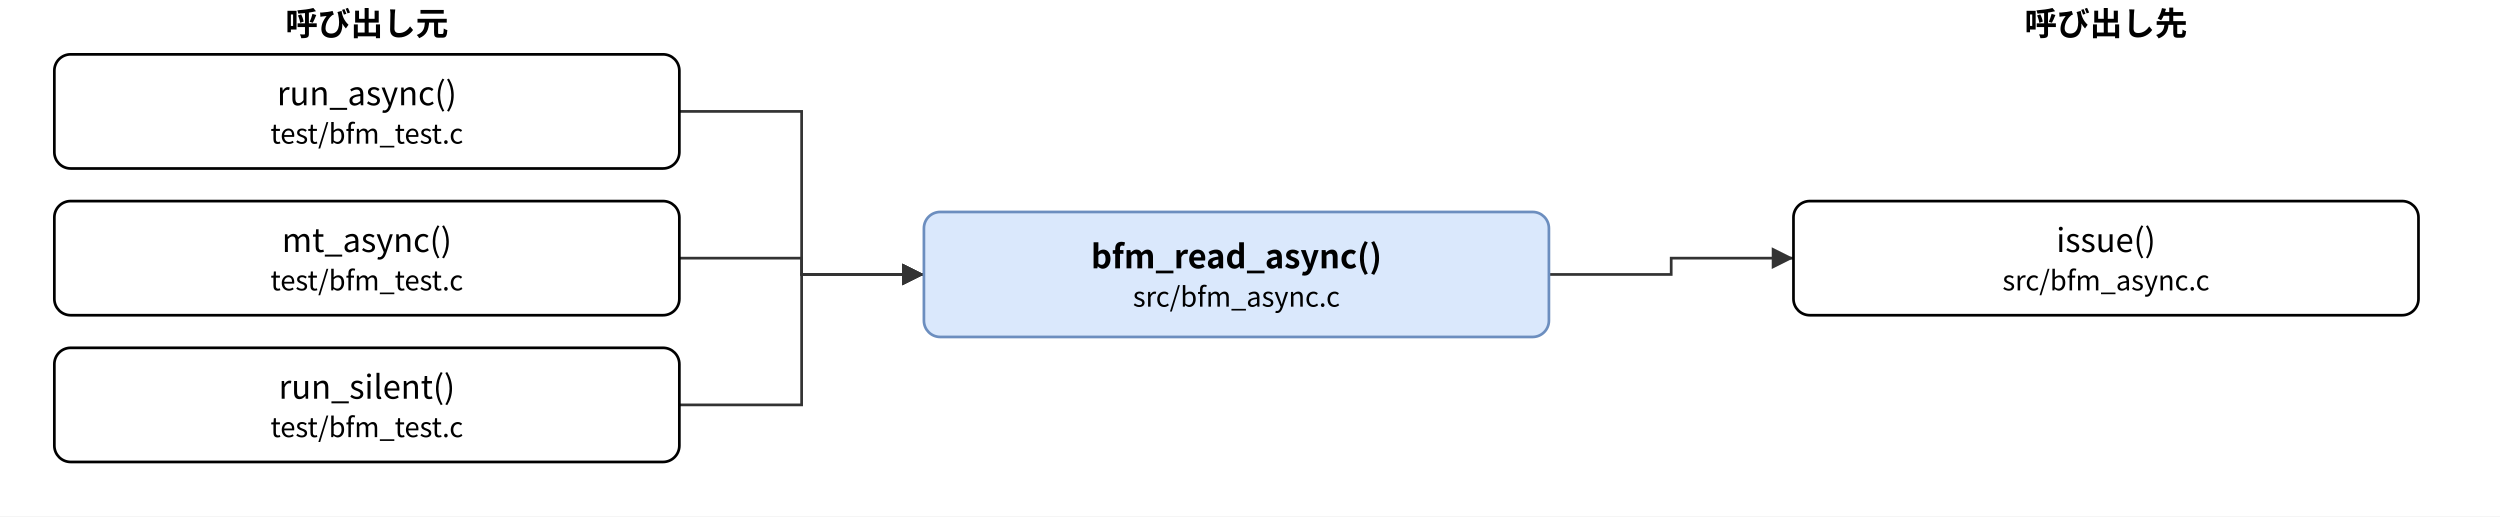
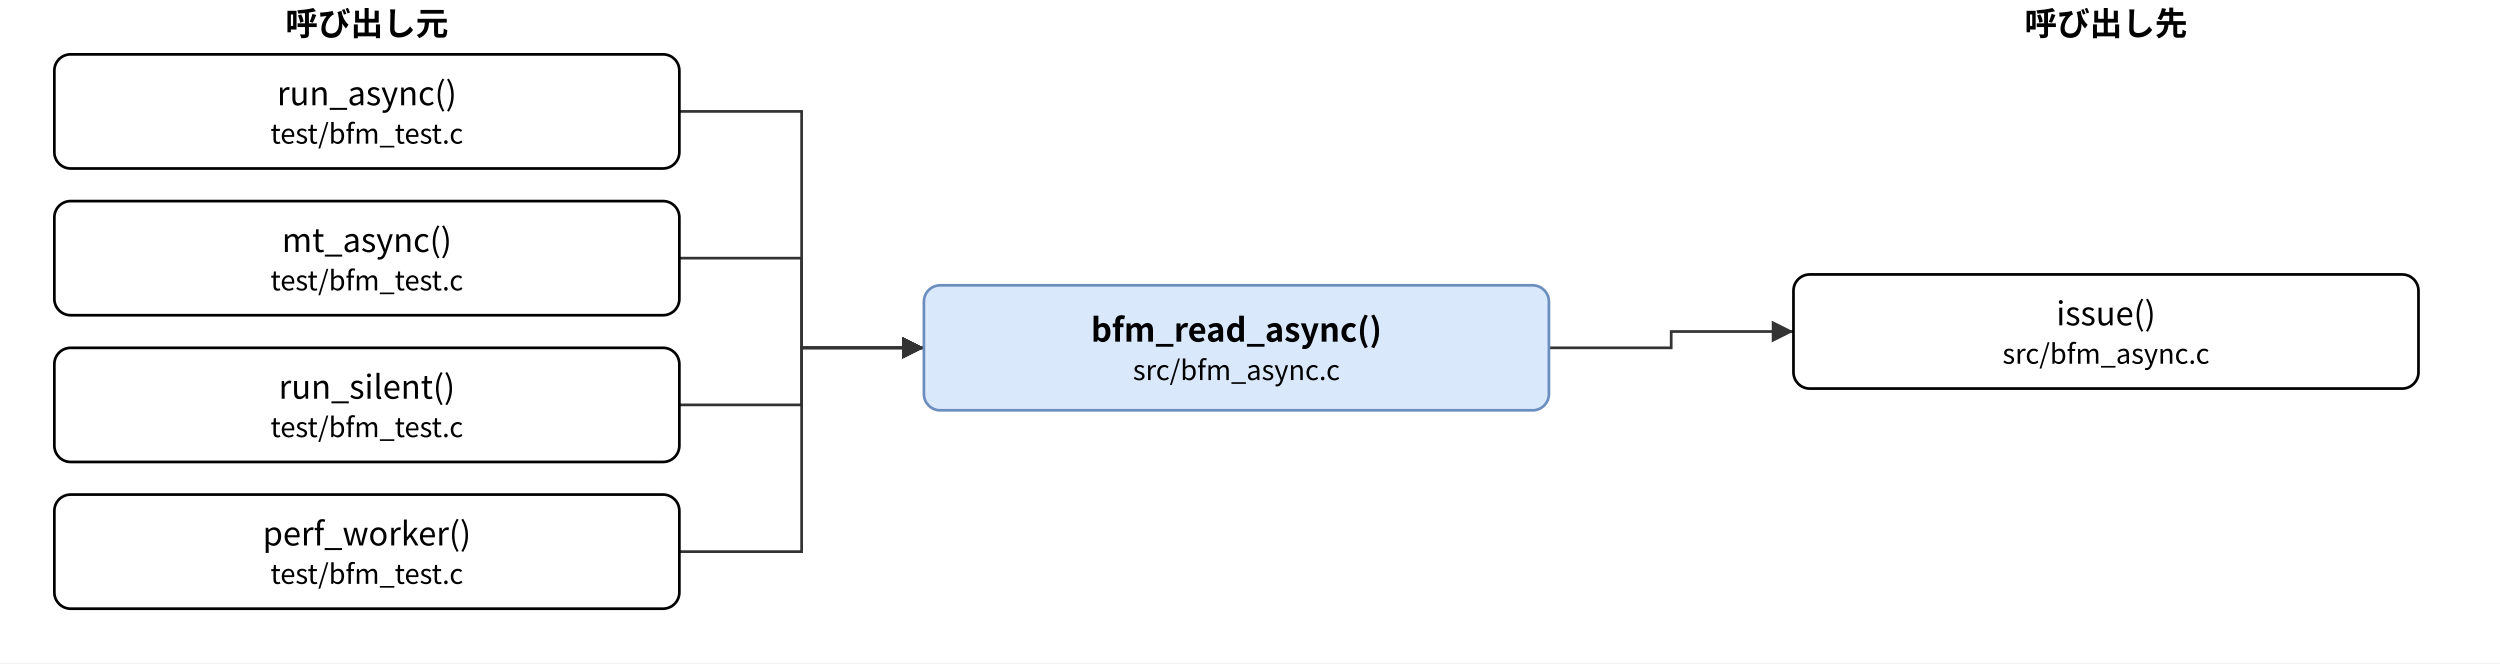
- <svg xmlns="http://www.w3.org/2000/svg" version="1.1" width="920" height="190" viewBox="0 0 920 190" font-family="Noto Sans CJK JP, Meiryo, sans-serif" content="&lt;mxfile host=&quot;bfmem-gen&quot; type=&quot;device&quot;&gt;&lt;diagram id=&quot;07be4914dd745720be24&quot; name=&quot;bfm_read_async 関係&quot;&gt;&lt;mxGraphModel dx=&quot;800&quot; dy=&quot;600&quot; grid=&quot;0&quot; gridSize=&quot;10&quot; guides=&quot;1&quot; tooltips=&quot;1&quot; connect=&quot;1&quot; arrows=&quot;1&quot; fold=&quot;1&quot; page=&quot;0&quot; pageScale=&quot;1&quot; math=&quot;0&quot; shadow=&quot;0&quot;&gt;&lt;root&gt;&lt;mxCell id=&quot;0&quot;/&gt;&lt;mxCell id=&quot;1&quot; parent=&quot;0&quot;/&gt;&lt;mxCell id=&quot;c&quot; value=&quot;bfm_read_async()&amp;lt;br&amp;gt;&amp;lt;font style=&amp;quot;font-size:10px&amp;quot;&amp;gt;src/bfm_async.c&amp;lt;/font&amp;gt;&quot; style=&quot;rounded=1;whiteSpace=wrap;html=1;fillColor=#dae8fc;strokeColor=#6c8ebf;fontStyle=1;&quot; vertex=&quot;1&quot; parent=&quot;1&quot;&gt;&lt;mxGeometry x=&quot;340.0&quot; y=&quot;78.0&quot; width=&quot;230.0&quot; height=&quot;46.0&quot; as=&quot;geometry&quot;/&gt;&lt;/mxCell&gt;&lt;mxCell id=&quot;l0&quot; value=&quot;run_async()&amp;lt;br&amp;gt;&amp;lt;font style=&amp;quot;font-size:10px&amp;quot;&amp;gt;test/bfm_test.c&amp;lt;/font&amp;gt;&quot; style=&quot;rounded=1;whiteSpace=wrap;html=1;&quot; vertex=&quot;1&quot; parent=&quot;1&quot;&gt;&lt;mxGeometry x=&quot;20.0&quot; y=&quot;20.0&quot; width=&quot;230.0&quot; height=&quot;42.0&quot; as=&quot;geometry&quot;/&gt;&lt;/mxCell&gt;&lt;mxCell id=&quot;l1&quot; value=&quot;mt_async()&amp;lt;br&amp;gt;&amp;lt;font style=&amp;quot;font-size:10px&amp;quot;&amp;gt;test/bfm_test.c&amp;lt;/font&amp;gt;&quot; style=&quot;rounded=1;whiteSpace=wrap;html=1;&quot; vertex=&quot;1&quot; parent=&quot;1&quot;&gt;&lt;mxGeometry x=&quot;20.0&quot; y=&quot;74.0&quot; width=&quot;230.0&quot; height=&quot;42.0&quot; as=&quot;geometry&quot;/&gt;&lt;/mxCell&gt;&lt;mxCell id=&quot;l2&quot; value=&quot;run_silent()&amp;lt;br&amp;gt;&amp;lt;font style=&amp;quot;font-size:10px&amp;quot;&amp;gt;test/bfm_test.c&amp;lt;/font&amp;gt;&quot; style=&quot;rounded=1;whiteSpace=wrap;html=1;&quot; vertex=&quot;1&quot; parent=&quot;1&quot;&gt;&lt;mxGeometry x=&quot;20.0&quot; y=&quot;128.0&quot; width=&quot;230.0&quot; height=&quot;42.0&quot; as=&quot;geometry&quot;/&gt;&lt;/mxCell&gt;&lt;mxCell id=&quot;r0&quot; value=&quot;issue()&amp;lt;br&amp;gt;&amp;lt;font style=&amp;quot;font-size:10px&amp;quot;&amp;gt;src/bfm_async.c&amp;lt;/font&amp;gt;&quot; style=&quot;rounded=1;whiteSpace=wrap;html=1;&quot; vertex=&quot;1&quot; parent=&quot;1&quot;&gt;&lt;mxGeometry x=&quot;660.0&quot; y=&quot;74.0&quot; width=&quot;230.0&quot; height=&quot;42.0&quot; as=&quot;geometry&quot;/&gt;&lt;/mxCell&gt;&lt;mxCell id=&quot;e0&quot; value=&quot;&quot; style=&quot;edgeStyle=none;html=1;rounded=0;endArrow=block;endFill=1;exitX=1;exitY=0.5;exitDx=0;exitDy=0;exitPerimeter=0;entryX=0;entryY=0.5;entryDx=0;entryDy=0;entryPerimeter=0;&quot; edge=&quot;1&quot; parent=&quot;1&quot; source=&quot;l0&quot; target=&quot;c&quot;&gt;&lt;mxGeometry relative=&quot;1&quot; as=&quot;geometry&quot;&gt;&lt;Array as=&quot;points&quot;&gt;&lt;mxPoint x=&quot;295.0&quot; y=&quot;41.0&quot;/&gt;&lt;mxPoint x=&quot;295.0&quot; y=&quot;101.0&quot;/&gt;&lt;/Array&gt;&lt;/mxGeometry&gt;&lt;/mxCell&gt;&lt;mxCell id=&quot;e1&quot; value=&quot;&quot; style=&quot;edgeStyle=none;html=1;rounded=0;endArrow=block;endFill=1;exitX=1;exitY=0.5;exitDx=0;exitDy=0;exitPerimeter=0;entryX=0;entryY=0.5;entryDx=0;entryDy=0;entryPerimeter=0;&quot; edge=&quot;1&quot; parent=&quot;1&quot; source=&quot;l1&quot; target=&quot;c&quot;&gt;&lt;mxGeometry relative=&quot;1&quot; as=&quot;geometry&quot;&gt;&lt;Array as=&quot;points&quot;&gt;&lt;mxPoint x=&quot;295.0&quot; y=&quot;95.0&quot;/&gt;&lt;mxPoint x=&quot;295.0&quot; y=&quot;101.0&quot;/&gt;&lt;/Array&gt;&lt;/mxGeometry&gt;&lt;/mxCell&gt;&lt;mxCell id=&quot;e2&quot; value=&quot;&quot; style=&quot;edgeStyle=none;html=1;rounded=0;endArrow=block;endFill=1;exitX=1;exitY=0.5;exitDx=0;exitDy=0;exitPerimeter=0;entryX=0;entryY=0.5;entryDx=0;entryDy=0;entryPerimeter=0;&quot; edge=&quot;1&quot; parent=&quot;1&quot; source=&quot;l2&quot; target=&quot;c&quot;&gt;&lt;mxGeometry relative=&quot;1&quot; as=&quot;geometry&quot;&gt;&lt;Array as=&quot;points&quot;&gt;&lt;mxPoint x=&quot;295.0&quot; y=&quot;149.0&quot;/&gt;&lt;mxPoint x=&quot;295.0&quot; y=&quot;101.0&quot;/&gt;&lt;/Array&gt;&lt;/mxGeometry&gt;&lt;/mxCell&gt;&lt;mxCell id=&quot;e3&quot; value=&quot;&quot; style=&quot;edgeStyle=none;html=1;rounded=0;endArrow=block;endFill=1;exitX=1;exitY=0.5;exitDx=0;exitDy=0;exitPerimeter=0;entryX=0;entryY=0.5;entryDx=0;entryDy=0;entryPerimeter=0;&quot; edge=&quot;1&quot; parent=&quot;1&quot; source=&quot;c&quot; target=&quot;r0&quot;&gt;&lt;mxGeometry relative=&quot;1&quot; as=&quot;geometry&quot;&gt;&lt;Array as=&quot;points&quot;&gt;&lt;mxPoint x=&quot;615.0&quot; y=&quot;101.0&quot;/&gt;&lt;mxPoint x=&quot;615.0&quot; y=&quot;95.0&quot;/&gt;&lt;/Array&gt;&lt;/mxGeometry&gt;&lt;/mxCell&gt;&lt;mxCell id=&quot;h0&quot; value=&quot;呼び出し元&quot; style=&quot;text;html=1;align=center;fontStyle=1;&quot; vertex=&quot;1&quot; parent=&quot;1&quot;&gt;&lt;mxGeometry x=&quot;55.0&quot; y=&quot;0&quot; width=&quot;160&quot; height=&quot;18&quot; as=&quot;geometry&quot;/&gt;&lt;/mxCell&gt;&lt;mxCell id=&quot;h1&quot; value=&quot;呼び出し先&quot; style=&quot;text;html=1;align=center;fontStyle=1;&quot; vertex=&quot;1&quot; parent=&quot;1&quot;&gt;&lt;mxGeometry x=&quot;695.0&quot; y=&quot;0&quot; width=&quot;160&quot; height=&quot;18&quot; as=&quot;geometry&quot;/&gt;&lt;/mxCell&gt;&lt;/root&gt;&lt;/mxGraphModel&gt;&lt;/diagram&gt;&lt;/mxfile&gt;">
+ <svg xmlns="http://www.w3.org/2000/svg" version="1.1" width="920" height="244" viewBox="0 0 920 244" font-family="Noto Sans CJK JP, Meiryo, sans-serif" content="&lt;mxfile host=&quot;bfmem-gen&quot; type=&quot;device&quot;&gt;&lt;diagram id=&quot;07be4914dd745720be24&quot; name=&quot;bfm_read_async 関係&quot;&gt;&lt;mxGraphModel dx=&quot;800&quot; dy=&quot;600&quot; grid=&quot;0&quot; gridSize=&quot;10&quot; guides=&quot;1&quot; tooltips=&quot;1&quot; connect=&quot;1&quot; arrows=&quot;1&quot; fold=&quot;1&quot; page=&quot;0&quot; pageScale=&quot;1&quot; math=&quot;0&quot; shadow=&quot;0&quot;&gt;&lt;root&gt;&lt;mxCell id=&quot;0&quot;/&gt;&lt;mxCell id=&quot;1&quot; parent=&quot;0&quot;/&gt;&lt;mxCell id=&quot;c&quot; value=&quot;bfm_read_async()&amp;lt;br&amp;gt;&amp;lt;font style=&amp;quot;font-size:10px&amp;quot;&amp;gt;src/bfm_async.c&amp;lt;/font&amp;gt;&quot; style=&quot;rounded=1;whiteSpace=wrap;html=1;fillColor=#dae8fc;strokeColor=#6c8ebf;fontStyle=1;&quot; vertex=&quot;1&quot; parent=&quot;1&quot;&gt;&lt;mxGeometry x=&quot;340.0&quot; y=&quot;105.0&quot; width=&quot;230.0&quot; height=&quot;46.0&quot; as=&quot;geometry&quot;/&gt;&lt;/mxCell&gt;&lt;mxCell id=&quot;l0&quot; value=&quot;run_async()&amp;lt;br&amp;gt;&amp;lt;font style=&amp;quot;font-size:10px&amp;quot;&amp;gt;test/bfm_test.c&amp;lt;/font&amp;gt;&quot; style=&quot;rounded=1;whiteSpace=wrap;html=1;&quot; vertex=&quot;1&quot; parent=&quot;1&quot;&gt;&lt;mxGeometry x=&quot;20.0&quot; y=&quot;20.0&quot; width=&quot;230.0&quot; height=&quot;42.0&quot; as=&quot;geometry&quot;/&gt;&lt;/mxCell&gt;&lt;mxCell id=&quot;l1&quot; value=&quot;mt_async()&amp;lt;br&amp;gt;&amp;lt;font style=&amp;quot;font-size:10px&amp;quot;&amp;gt;test/bfm_test.c&amp;lt;/font&amp;gt;&quot; style=&quot;rounded=1;whiteSpace=wrap;html=1;&quot; vertex=&quot;1&quot; parent=&quot;1&quot;&gt;&lt;mxGeometry x=&quot;20.0&quot; y=&quot;74.0&quot; width=&quot;230.0&quot; height=&quot;42.0&quot; as=&quot;geometry&quot;/&gt;&lt;/mxCell&gt;&lt;mxCell id=&quot;l2&quot; value=&quot;run_silent()&amp;lt;br&amp;gt;&amp;lt;font style=&amp;quot;font-size:10px&amp;quot;&amp;gt;test/bfm_test.c&amp;lt;/font&amp;gt;&quot; style=&quot;rounded=1;whiteSpace=wrap;html=1;&quot; vertex=&quot;1&quot; parent=&quot;1&quot;&gt;&lt;mxGeometry x=&quot;20.0&quot; y=&quot;128.0&quot; width=&quot;230.0&quot; height=&quot;42.0&quot; as=&quot;geometry&quot;/&gt;&lt;/mxCell&gt;&lt;mxCell id=&quot;l3&quot; value=&quot;perf_worker()&amp;lt;br&amp;gt;&amp;lt;font style=&amp;quot;font-size:10px&amp;quot;&amp;gt;test/bfm_test.c&amp;lt;/font&amp;gt;&quot; style=&quot;rounded=1;whiteSpace=wrap;html=1;&quot; vertex=&quot;1&quot; parent=&quot;1&quot;&gt;&lt;mxGeometry x=&quot;20.0&quot; y=&quot;182.0&quot; width=&quot;230.0&quot; height=&quot;42.0&quot; as=&quot;geometry&quot;/&gt;&lt;/mxCell&gt;&lt;mxCell id=&quot;r0&quot; value=&quot;issue()&amp;lt;br&amp;gt;&amp;lt;font style=&amp;quot;font-size:10px&amp;quot;&amp;gt;src/bfm_async.c&amp;lt;/font&amp;gt;&quot; style=&quot;rounded=1;whiteSpace=wrap;html=1;&quot; vertex=&quot;1&quot; parent=&quot;1&quot;&gt;&lt;mxGeometry x=&quot;660.0&quot; y=&quot;101.0&quot; width=&quot;230.0&quot; height=&quot;42.0&quot; as=&quot;geometry&quot;/&gt;&lt;/mxCell&gt;&lt;mxCell id=&quot;e0&quot; value=&quot;&quot; style=&quot;edgeStyle=none;html=1;rounded=0;endArrow=block;endFill=1;exitX=1;exitY=0.5;exitDx=0;exitDy=0;exitPerimeter=0;entryX=0;entryY=0.5;entryDx=0;entryDy=0;entryPerimeter=0;&quot; edge=&quot;1&quot; parent=&quot;1&quot; source=&quot;l0&quot; target=&quot;c&quot;&gt;&lt;mxGeometry relative=&quot;1&quot; as=&quot;geometry&quot;&gt;&lt;Array as=&quot;points&quot;&gt;&lt;mxPoint x=&quot;295.0&quot; y=&quot;41.0&quot;/&gt;&lt;mxPoint x=&quot;295.0&quot; y=&quot;128.0&quot;/&gt;&lt;/Array&gt;&lt;/mxGeometry&gt;&lt;/mxCell&gt;&lt;mxCell id=&quot;e1&quot; value=&quot;&quot; style=&quot;edgeStyle=none;html=1;rounded=0;endArrow=block;endFill=1;exitX=1;exitY=0.5;exitDx=0;exitDy=0;exitPerimeter=0;entryX=0;entryY=0.5;entryDx=0;entryDy=0;entryPerimeter=0;&quot; edge=&quot;1&quot; parent=&quot;1&quot; source=&quot;l1&quot; target=&quot;c&quot;&gt;&lt;mxGeometry relative=&quot;1&quot; as=&quot;geometry&quot;&gt;&lt;Array as=&quot;points&quot;&gt;&lt;mxPoint x=&quot;295.0&quot; y=&quot;95.0&quot;/&gt;&lt;mxPoint x=&quot;295.0&quot; y=&quot;128.0&quot;/&gt;&lt;/Array&gt;&lt;/mxGeometry&gt;&lt;/mxCell&gt;&lt;mxCell id=&quot;e2&quot; value=&quot;&quot; style=&quot;edgeStyle=none;html=1;rounded=0;endArrow=block;endFill=1;exitX=1;exitY=0.5;exitDx=0;exitDy=0;exitPerimeter=0;entryX=0;entryY=0.5;entryDx=0;entryDy=0;entryPerimeter=0;&quot; edge=&quot;1&quot; parent=&quot;1&quot; source=&quot;l2&quot; target=&quot;c&quot;&gt;&lt;mxGeometry relative=&quot;1&quot; as=&quot;geometry&quot;&gt;&lt;Array as=&quot;points&quot;&gt;&lt;mxPoint x=&quot;295.0&quot; y=&quot;149.0&quot;/&gt;&lt;mxPoint x=&quot;295.0&quot; y=&quot;128.0&quot;/&gt;&lt;/Array&gt;&lt;/mxGeometry&gt;&lt;/mxCell&gt;&lt;mxCell id=&quot;e3&quot; value=&quot;&quot; style=&quot;edgeStyle=none;html=1;rounded=0;endArrow=block;endFill=1;exitX=1;exitY=0.5;exitDx=0;exitDy=0;exitPerimeter=0;entryX=0;entryY=0.5;entryDx=0;entryDy=0;entryPerimeter=0;&quot; edge=&quot;1&quot; parent=&quot;1&quot; source=&quot;l3&quot; target=&quot;c&quot;&gt;&lt;mxGeometry relative=&quot;1&quot; as=&quot;geometry&quot;&gt;&lt;Array as=&quot;points&quot;&gt;&lt;mxPoint x=&quot;295.0&quot; y=&quot;203.0&quot;/&gt;&lt;mxPoint x=&quot;295.0&quot; y=&quot;128.0&quot;/&gt;&lt;/Array&gt;&lt;/mxGeometry&gt;&lt;/mxCell&gt;&lt;mxCell id=&quot;e4&quot; value=&quot;&quot; style=&quot;edgeStyle=none;html=1;rounded=0;endArrow=block;endFill=1;exitX=1;exitY=0.5;exitDx=0;exitDy=0;exitPerimeter=0;entryX=0;entryY=0.5;entryDx=0;entryDy=0;entryPerimeter=0;&quot; edge=&quot;1&quot; parent=&quot;1&quot; source=&quot;c&quot; target=&quot;r0&quot;&gt;&lt;mxGeometry relative=&quot;1&quot; as=&quot;geometry&quot;&gt;&lt;Array as=&quot;points&quot;&gt;&lt;mxPoint x=&quot;615.0&quot; y=&quot;128.0&quot;/&gt;&lt;mxPoint x=&quot;615.0&quot; y=&quot;122.0&quot;/&gt;&lt;/Array&gt;&lt;/mxGeometry&gt;&lt;/mxCell&gt;&lt;mxCell id=&quot;h0&quot; value=&quot;呼び出し元&quot; style=&quot;text;html=1;align=center;fontStyle=1;&quot; vertex=&quot;1&quot; parent=&quot;1&quot;&gt;&lt;mxGeometry x=&quot;55.0&quot; y=&quot;0&quot; width=&quot;160&quot; height=&quot;18&quot; as=&quot;geometry&quot;/&gt;&lt;/mxCell&gt;&lt;mxCell id=&quot;h1&quot; value=&quot;呼び出し先&quot; style=&quot;text;html=1;align=center;fontStyle=1;&quot; vertex=&quot;1&quot; parent=&quot;1&quot;&gt;&lt;mxGeometry x=&quot;695.0&quot; y=&quot;0&quot; width=&quot;160&quot; height=&quot;18&quot; as=&quot;geometry&quot;/&gt;&lt;/mxCell&gt;&lt;/root&gt;&lt;/mxGraphModel&gt;&lt;/diagram&gt;&lt;/mxfile&gt;">
  <defs>
    <marker id="a" viewBox="0 0 10 10" refX="10" refY="5" markerWidth="8" markerHeight="8" orient="auto-start-reverse">
      <path d="M0,0 L10,5 L0,10 z" fill="#333333" />
    </marker>
  </defs>
-   <rect x="0" y="0" width="920" height="190" fill="#ffffff" />
+   <rect x="0" y="0" width="920" height="244" fill="#ffffff" />
  <text x="135.0" y="13" font-size="12" font-weight="bold" text-anchor="middle">呼び出し元</text>
  <text x="775.0" y="13" font-size="12" font-weight="bold" text-anchor="middle">呼び出し先</text>
-   <polyline points="250.0,41.0 295.0,41.0 295.0,101.0 340.0,101.0" fill="none" stroke="#333333" marker-end="url(#a)" />
-   <polyline points="250.0,95.0 295.0,95.0 295.0,101.0 340.0,101.0" fill="none" stroke="#333333" marker-end="url(#a)" />
-   <polyline points="250.0,149.0 295.0,149.0 295.0,101.0 340.0,101.0" fill="none" stroke="#333333" marker-end="url(#a)" />
-   <polyline points="570.0,101.0 615.0,101.0 615.0,95.0 660.0,95.0" fill="none" stroke="#333333" marker-end="url(#a)" />
-   <rect x="340.0" y="78.0" width="230.0" height="46.0" rx="6" fill="#dae8fc" stroke="#6c8ebf" />
-   <text x="455.0" y="93.5" font-size="12" text-anchor="middle" dominant-baseline="central" fill="#000000" font-weight="bold">bfm_read_async()</text>
-   <text x="455.0" y="108.5" font-size="10" text-anchor="middle" dominant-baseline="central" fill="#000000">src/bfm_async.c</text>
+   <polyline points="250.0,41.0 295.0,41.0 295.0,128.0 340.0,128.0" fill="none" stroke="#333333" marker-end="url(#a)" />
+   <polyline points="250.0,95.0 295.0,95.0 295.0,128.0 340.0,128.0" fill="none" stroke="#333333" marker-end="url(#a)" />
+   <polyline points="250.0,149.0 295.0,149.0 295.0,128.0 340.0,128.0" fill="none" stroke="#333333" marker-end="url(#a)" />
+   <polyline points="250.0,203.0 295.0,203.0 295.0,128.0 340.0,128.0" fill="none" stroke="#333333" marker-end="url(#a)" />
+   <polyline points="570.0,128.0 615.0,128.0 615.0,122.0 660.0,122.0" fill="none" stroke="#333333" marker-end="url(#a)" />
+   <rect x="340.0" y="105.0" width="230.0" height="46.0" rx="6" fill="#dae8fc" stroke="#6c8ebf" />
+   <text x="455.0" y="120.5" font-size="12" text-anchor="middle" dominant-baseline="central" fill="#000000" font-weight="bold">bfm_read_async()</text>
+   <text x="455.0" y="135.5" font-size="10" text-anchor="middle" dominant-baseline="central" fill="#000000">src/bfm_async.c</text>
  <rect x="20.0" y="20.0" width="230.0" height="42.0" rx="6" fill="#ffffff" stroke="#000000" />
  <text x="135.0" y="33.5" font-size="12" text-anchor="middle" dominant-baseline="central" fill="#000000">run_async()</text>
  <text x="135.0" y="48.5" font-size="10" text-anchor="middle" dominant-baseline="central" fill="#000000">test/bfm_test.c</text>
  <rect x="20.0" y="74.0" width="230.0" height="42.0" rx="6" fill="#ffffff" stroke="#000000" />
  <text x="135.0" y="87.5" font-size="12" text-anchor="middle" dominant-baseline="central" fill="#000000">mt_async()</text>
  <text x="135.0" y="102.5" font-size="10" text-anchor="middle" dominant-baseline="central" fill="#000000">test/bfm_test.c</text>
  <rect x="20.0" y="128.0" width="230.0" height="42.0" rx="6" fill="#ffffff" stroke="#000000" />
  <text x="135.0" y="141.5" font-size="12" text-anchor="middle" dominant-baseline="central" fill="#000000">run_silent()</text>
  <text x="135.0" y="156.5" font-size="10" text-anchor="middle" dominant-baseline="central" fill="#000000">test/bfm_test.c</text>
-   <rect x="660.0" y="74.0" width="230.0" height="42.0" rx="6" fill="#ffffff" stroke="#000000" />
-   <text x="775.0" y="87.5" font-size="12" text-anchor="middle" dominant-baseline="central" fill="#000000">issue()</text>
-   <text x="775.0" y="102.5" font-size="10" text-anchor="middle" dominant-baseline="central" fill="#000000">src/bfm_async.c</text>
+   <rect x="20.0" y="182.0" width="230.0" height="42.0" rx="6" fill="#ffffff" stroke="#000000" />
+   <text x="135.0" y="195.5" font-size="12" text-anchor="middle" dominant-baseline="central" fill="#000000">perf_worker()</text>
+   <text x="135.0" y="210.5" font-size="10" text-anchor="middle" dominant-baseline="central" fill="#000000">test/bfm_test.c</text>
+   <rect x="660.0" y="101.0" width="230.0" height="42.0" rx="6" fill="#ffffff" stroke="#000000" />
+   <text x="775.0" y="114.5" font-size="12" text-anchor="middle" dominant-baseline="central" fill="#000000">issue()</text>
+   <text x="775.0" y="129.5" font-size="10" text-anchor="middle" dominant-baseline="central" fill="#000000">src/bfm_async.c</text>
</svg>
